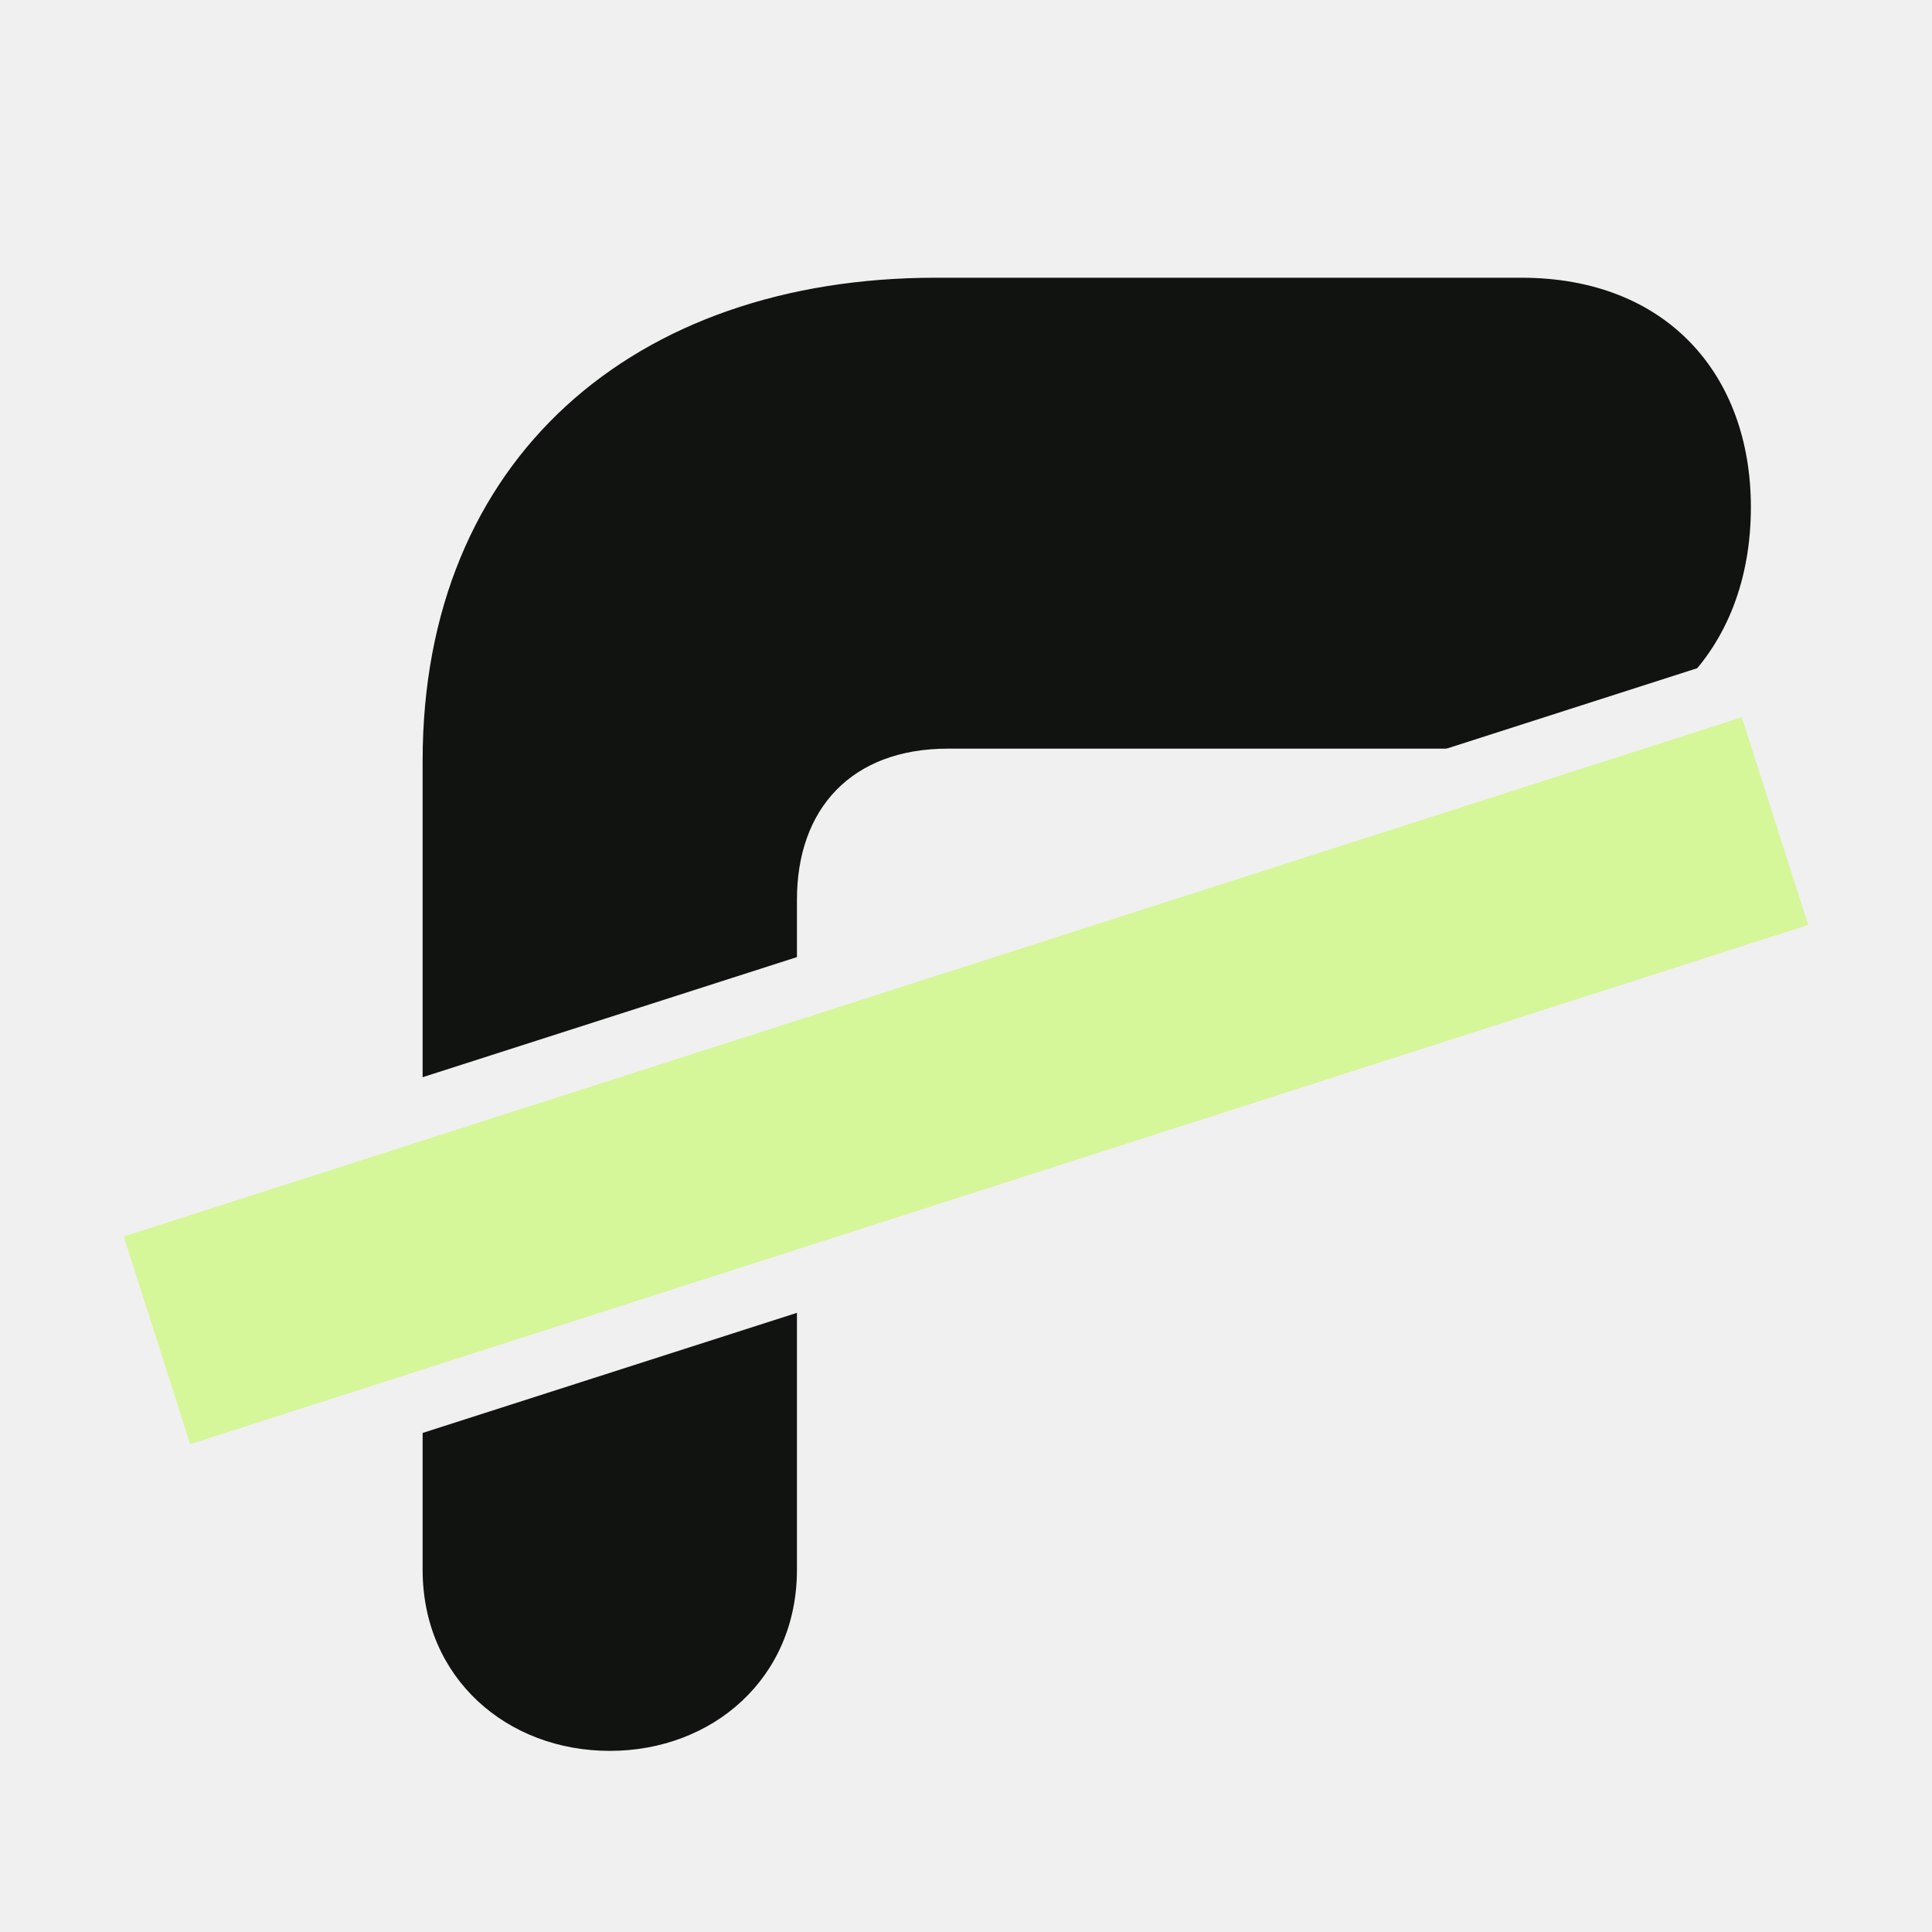
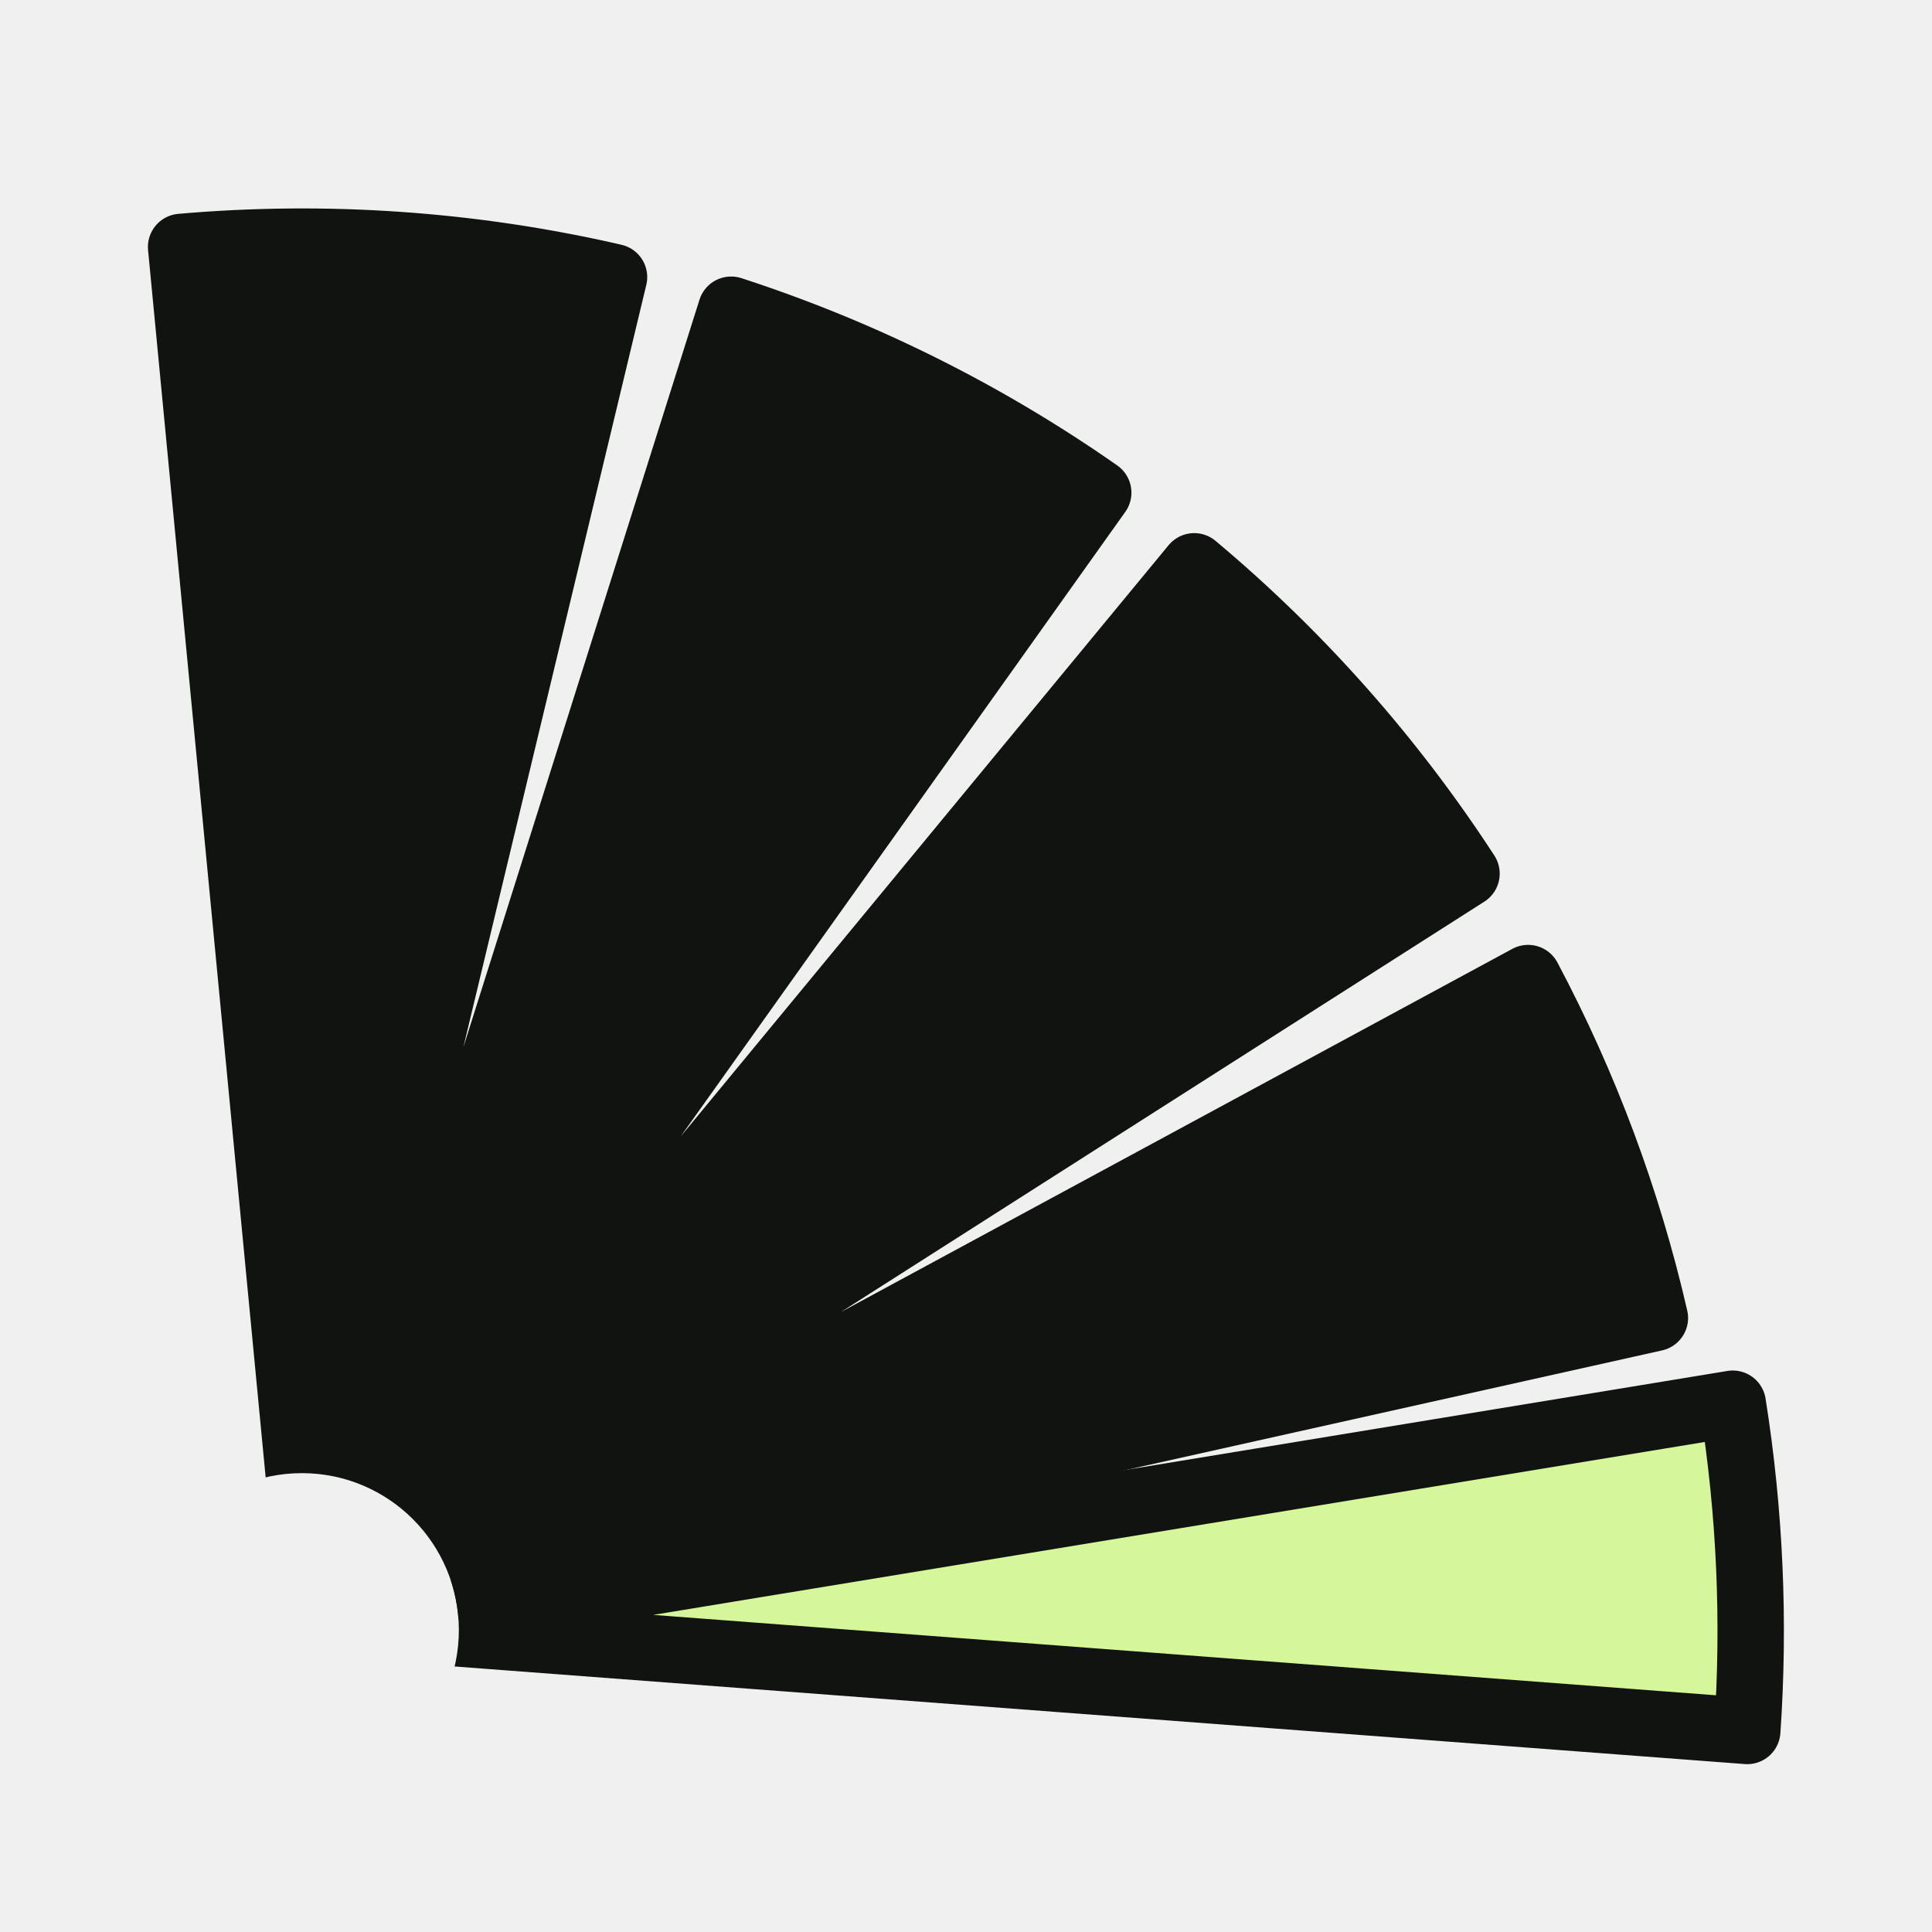
<svg xmlns="http://www.w3.org/2000/svg" viewBox="0 0 32 32" width="32" height="32">
  <defs>
-     <mask id="rm-gap" maskUnits="userSpaceOnUse" x="0" y="0" width="32" height="32">
+     <mask id="rm" maskUnits="userSpaceOnUse" x="0" y="0" width="32" height="32">
      <rect width="32" height="32" fill="#fff" />
-       <path d="M1.74 19.53 28.54 10.93 30.26 16.27 3.46 24.87Z" fill="#000" />
+       <circle cx="5" cy="27" r="2.6" fill="#000" />
    </mask>
  </defs>
-   <path d="M7 26V12.6C7 7.6 10.5 4.6 15.5 4.6h9.7c2.4 0 3.8 1.6 3.8 3.8 0 2.4-1.6 4-4 4h-9.3c-1.6 0-2.5 1-2.5 2.5V26c0 1.8-1.4 3-3.1 3S7 27.8 7 26Z" fill="#111311" mask="url(#rm-gap)" />
-   <path d="M2.05 20.48 28.85 11.88 29.95 15.32 3.15 23.92Z" fill="#D6F69A" />
+   <path mask="url(#rm)" d="M5.08 25.8L3 4.09A23 23 0 0 1 10.17 4.59ZM5.54 25.93L12.11 5.13A23 23 0 0 1 18.19 8.16ZM5.9 26.2L19.78 9.38A23 23 0 0 1 24.29 14.47ZM6.12 26.58L25.31 16.2A23 23 0 0 1 27.41 21.83Z" fill="#111311" stroke="#111311" stroke-width="1.1" stroke-linejoin="round" />
+   <path mask="url(#rm)" d="M6.2 26.95L28.7 23.25A24 24 0 0 1 28.94 28.67Z" fill="#D6F69A" stroke="#111311" stroke-width="1.1" stroke-linejoin="round" />
</svg>
